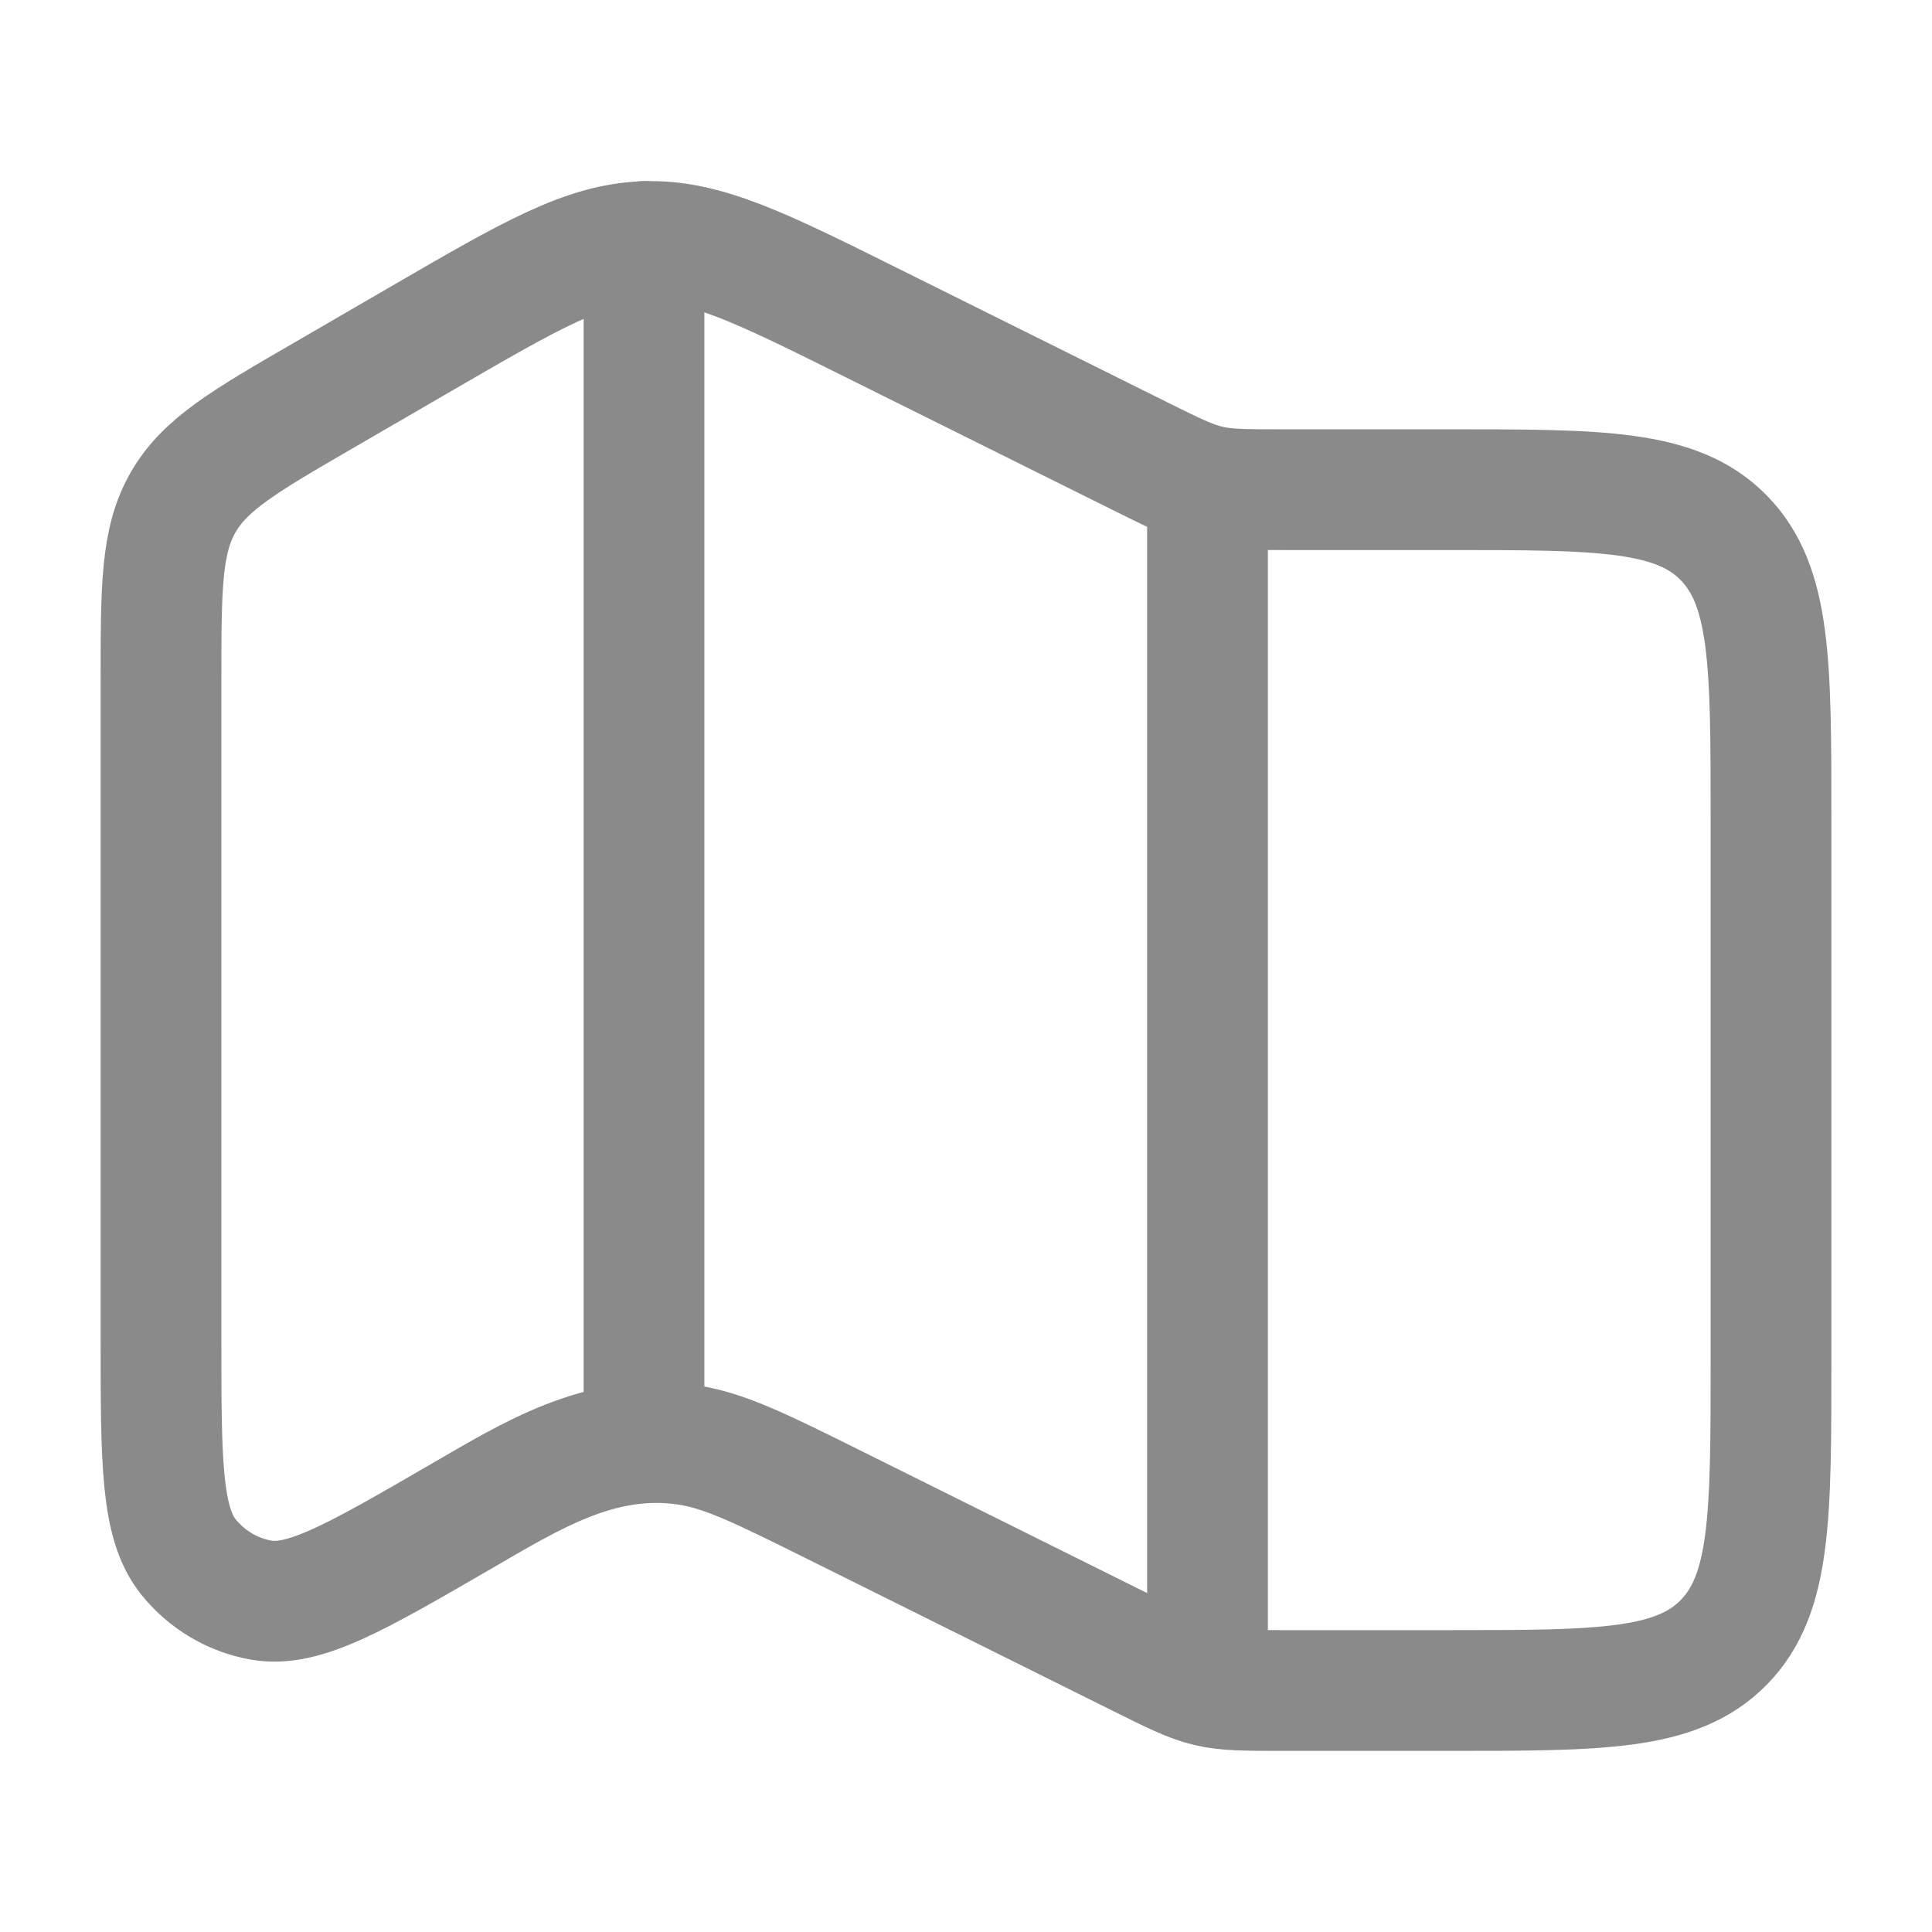
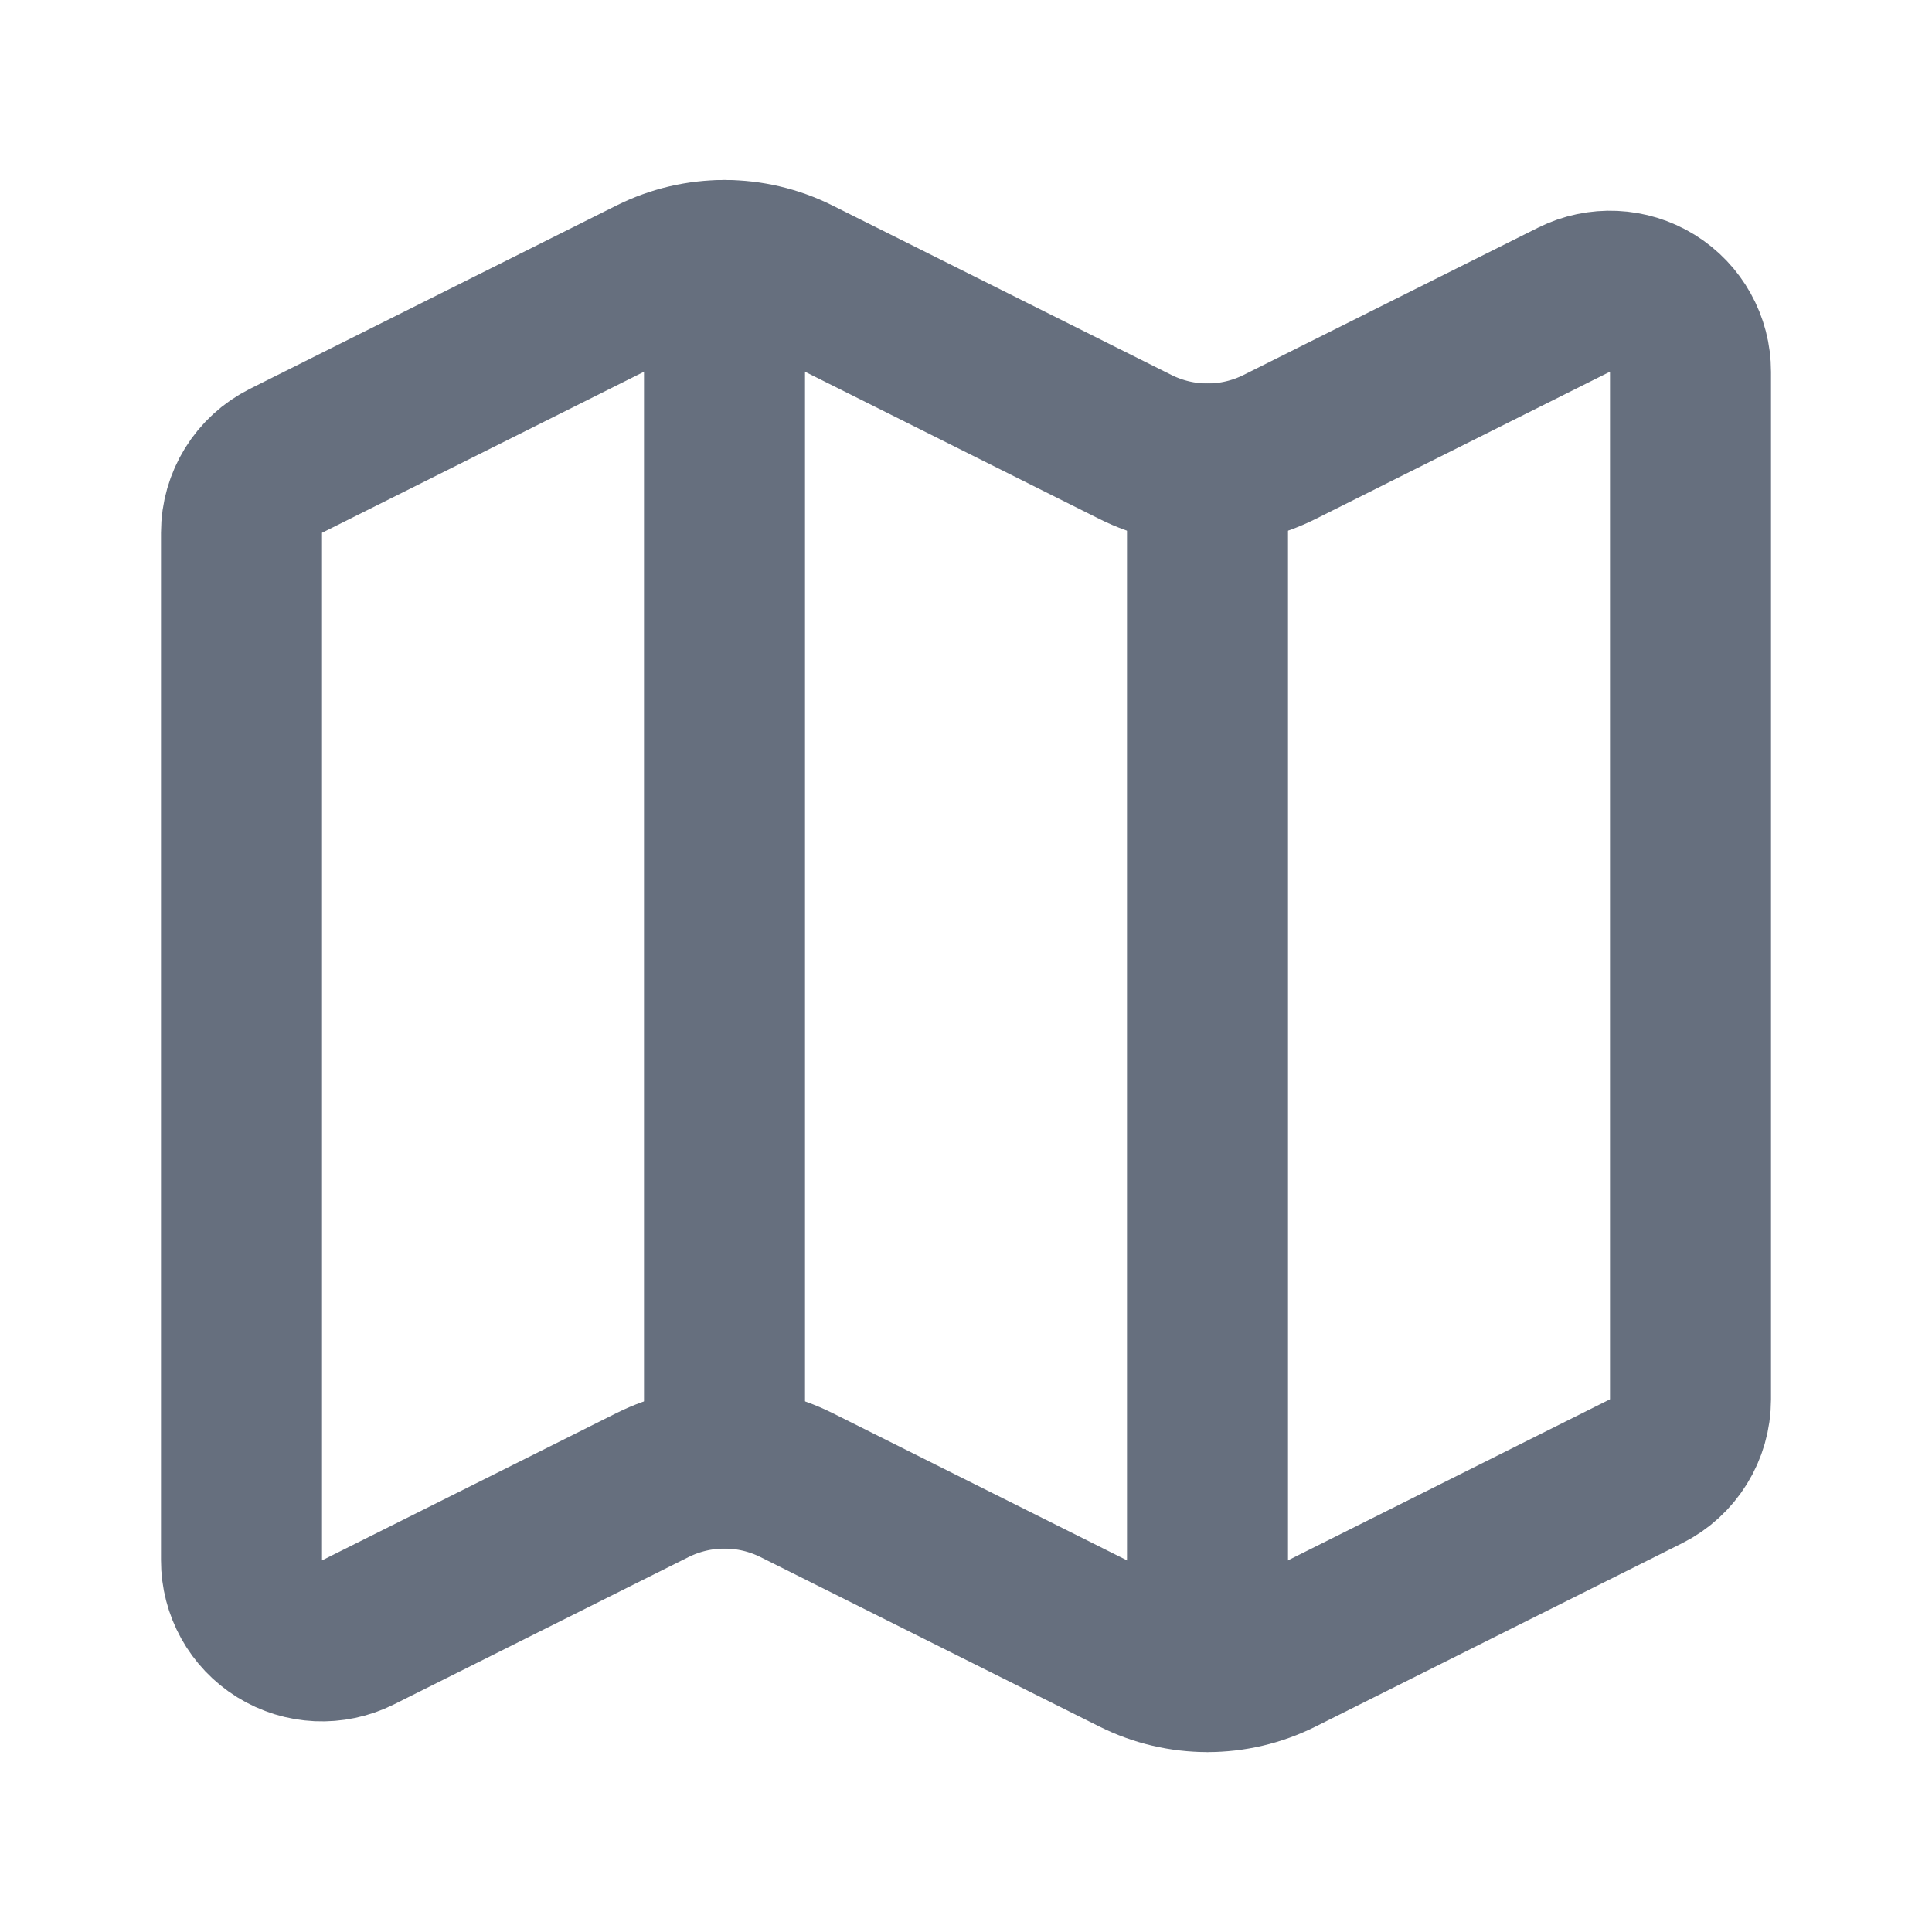
- <svg xmlns="http://www.w3.org/2000/svg" width="24" height="24" viewBox="0 0 24 24" fill="none">
-   <path d="M5.253 4.196L4.026 4.908C3.037 5.481 2.543 5.768 2.272 6.245C2 6.722 2 7.302 2 8.464V16.628C2 18.154 2 18.917 2.342 19.342C2.57 19.624 2.889 19.814 3.242 19.877C3.772 19.972 4.421 19.595 5.72 18.842C6.602 18.331 7.45 17.799 8.505 17.944C8.985 18.009 9.442 18.237 10.358 18.692L14.171 20.588C14.996 20.998 15.004 21 15.921 21H18C19.886 21 20.828 21 21.414 20.401C22 19.803 22 18.839 22 16.912V10.171C22 8.244 22 7.281 21.414 6.682C20.828 6.083 19.886 6.083 18 6.083H15.921C15.004 6.083 14.996 6.081 14.171 5.671L10.84 4.015C9.449 3.323 8.753 2.977 8.012 3.001C7.271 3.025 6.599 3.415 5.253 4.196Z" stroke="#8A8A8A" stroke-width="1.5" stroke-linecap="round" stroke-linejoin="round" />
-   <path d="M8 3L8 17.5" stroke="#8A8A8A" stroke-width="1.5" stroke-linecap="round" stroke-linejoin="round" />
-   <path d="M15 6.5L15 20.5" stroke="#8A8A8A" stroke-width="1.5" stroke-linecap="round" stroke-linejoin="round" />
+ <svg xmlns="http://www.w3.org/2000/svg" width="24" height="24" viewBox="0 0 24 24" fill="none" stroke="#666F7E" stroke-width="2" stroke-linecap="round" stroke-linejoin="round">
+   <path d="M14.106 5.553a2 2 0 0 0 1.788 0l3.659-1.83A1 1 0 0 1 21 4.619v12.764a1 1 0 0 1-.553.894l-4.553 2.277a2 2 0 0 1-1.788 0l-4.212-2.106a2 2 0 0 0-1.788 0l-3.659 1.83A1 1 0 0 1 3 19.381V6.618a1 1 0 0 1 .553-.894l4.553-2.277a2 2 0 0 1 1.788 0z" />
+   <path d="M15 5.764v15" />
+   <path d="M9 3.236v15" />
</svg>
